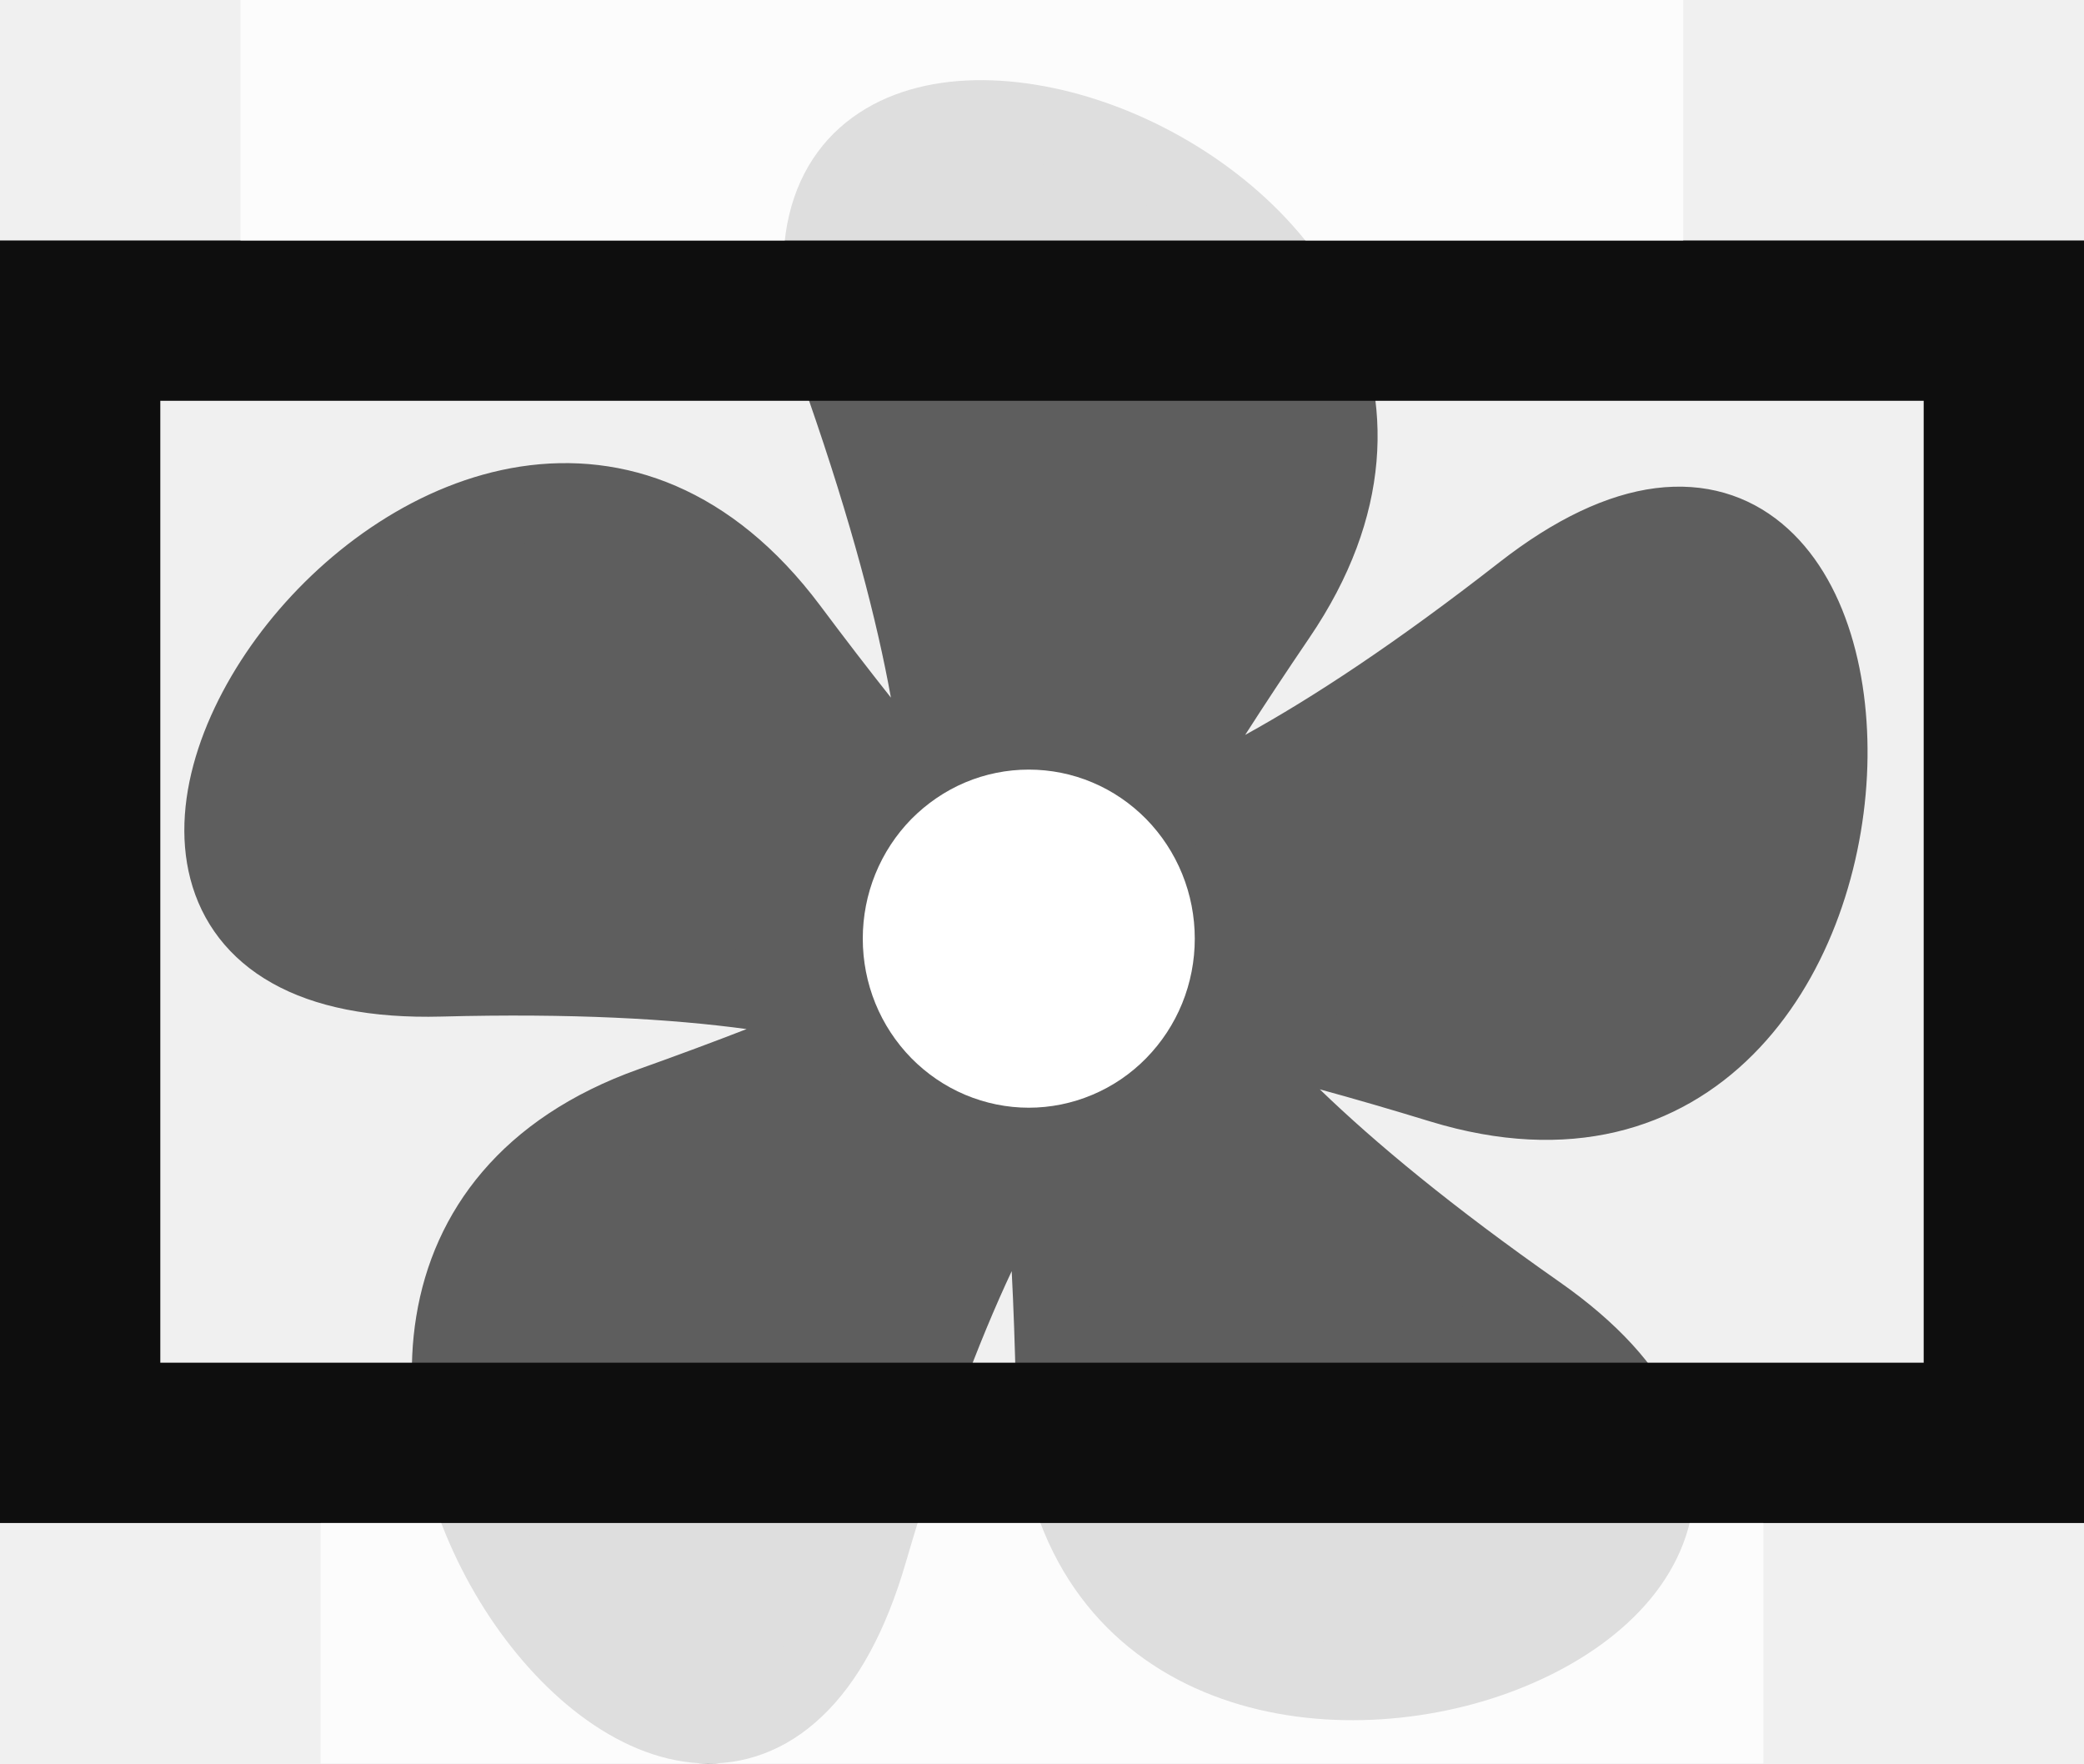
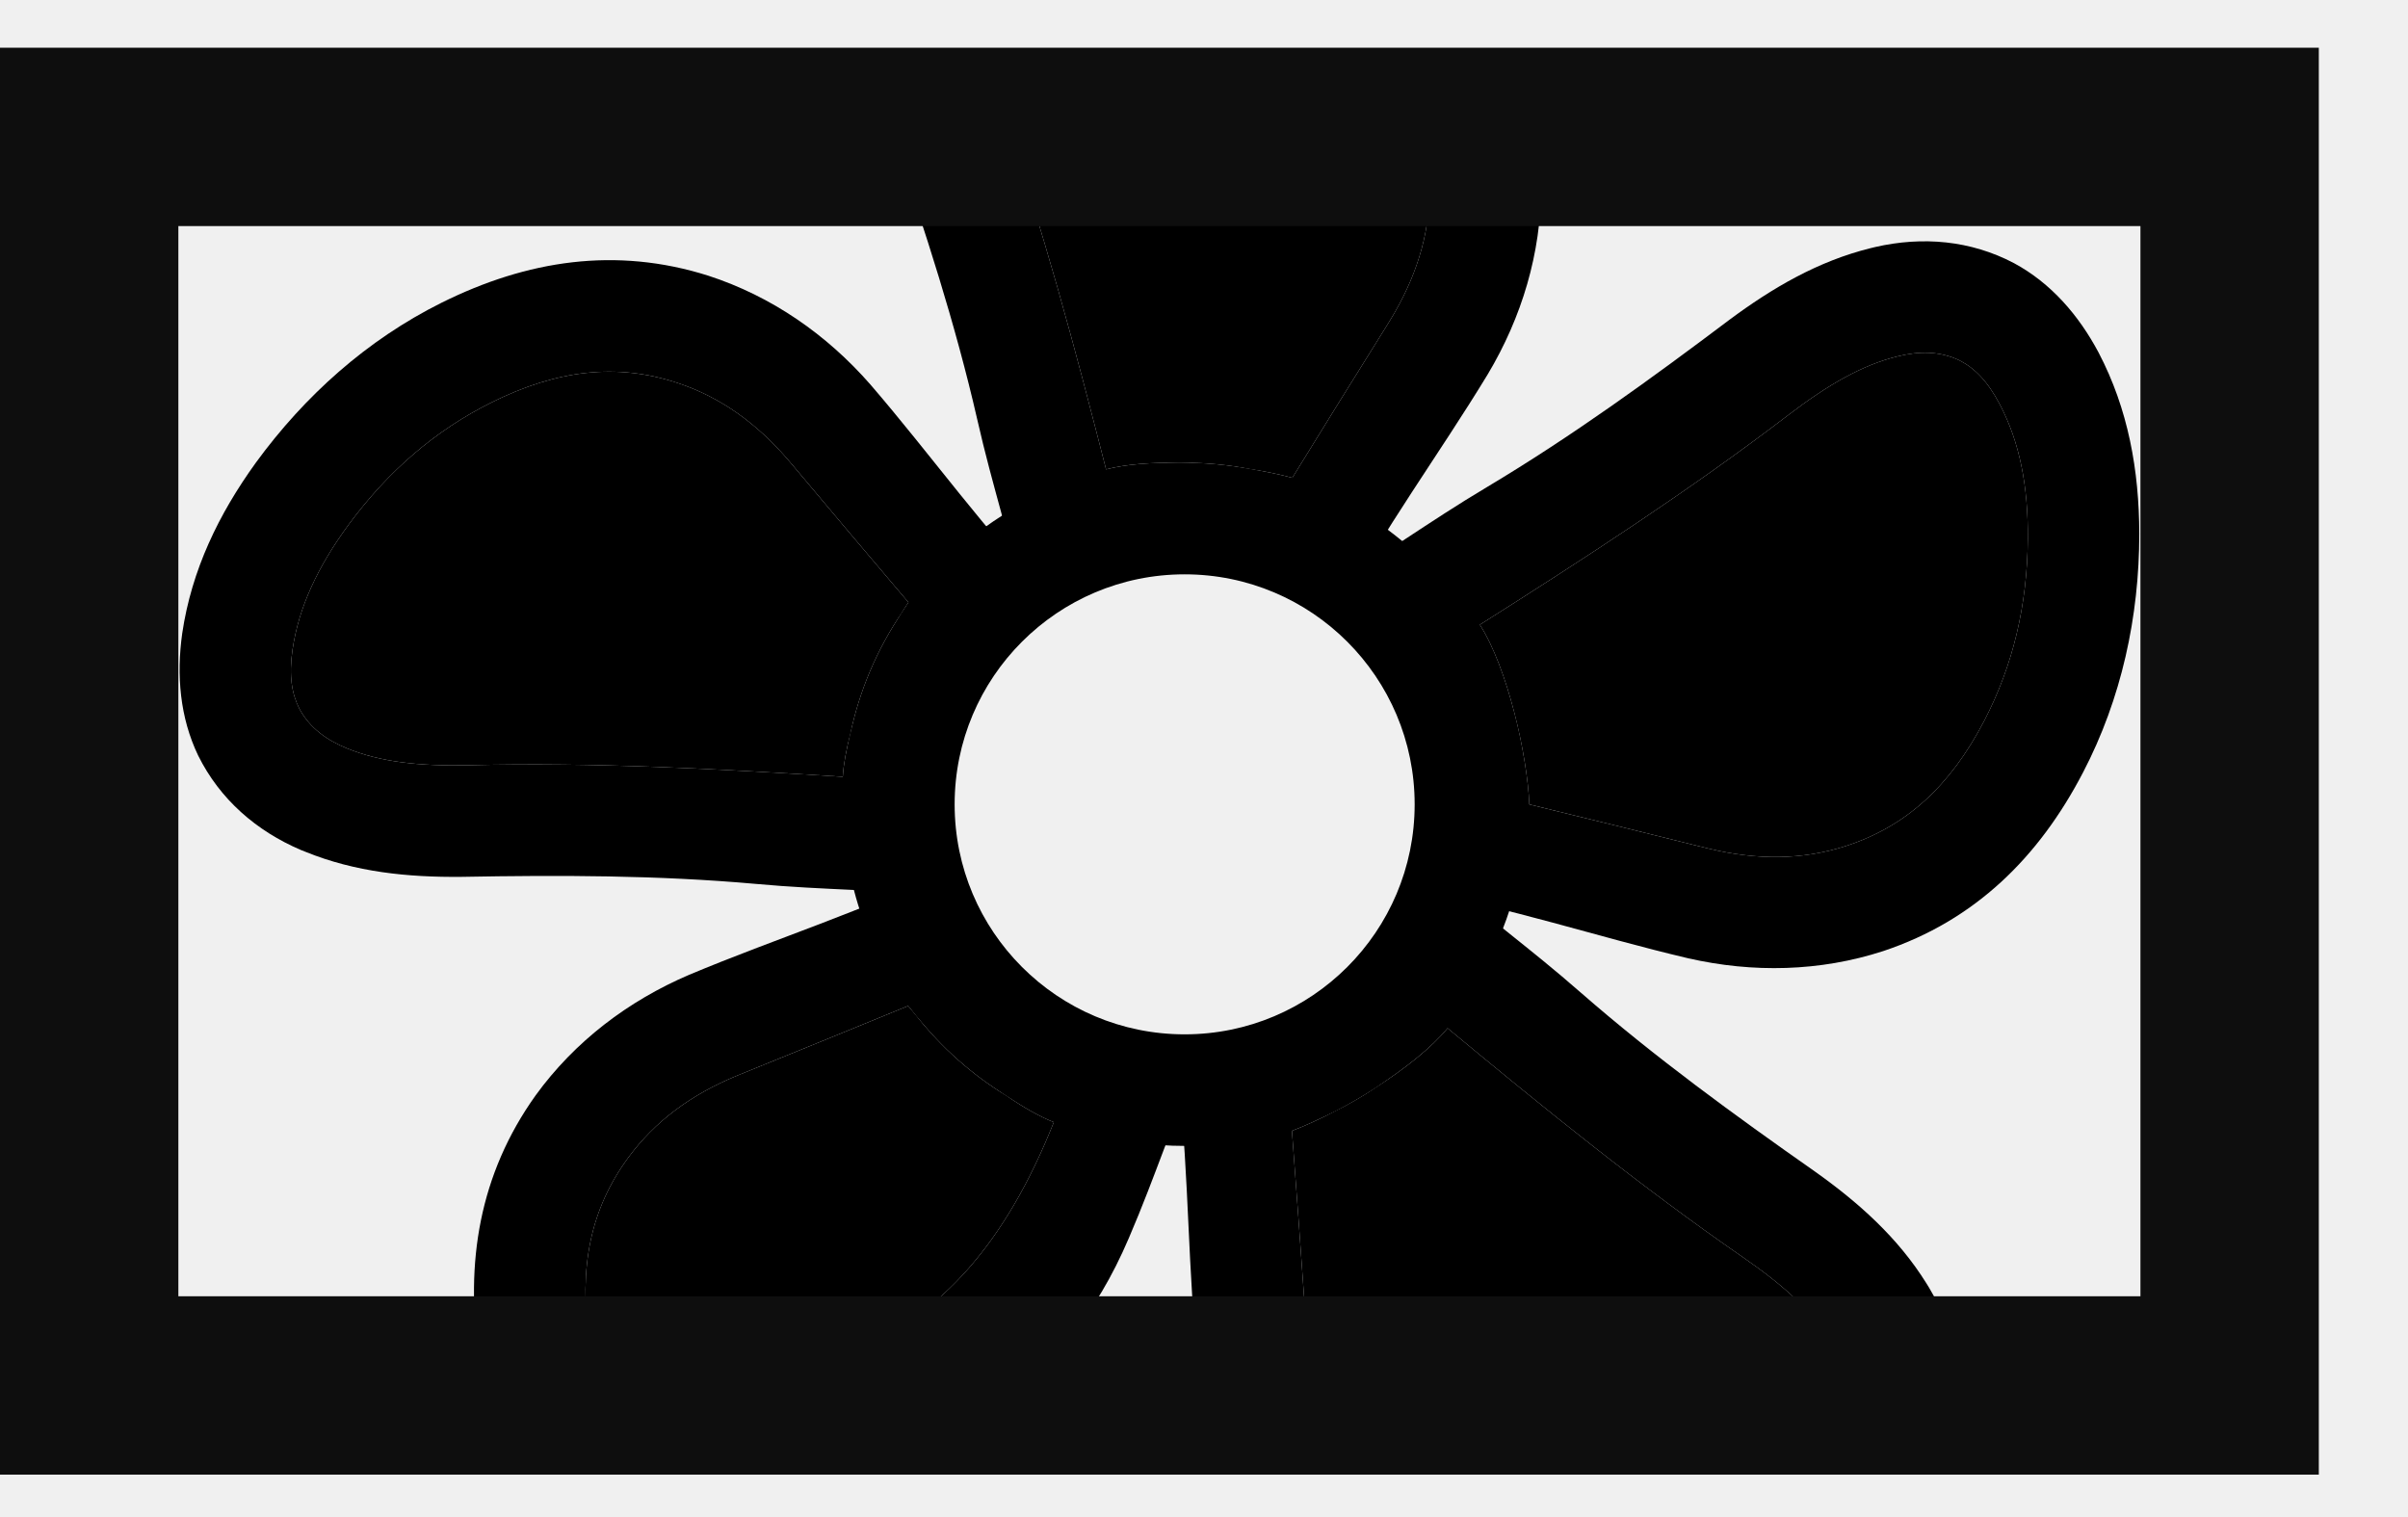
- <svg xmlns="http://www.w3.org/2000/svg" width="26" height="22" viewBox="0 0 26 22" fill="none">
-   <path d="M19.189 16.39C9.085 9.317 19.7 9.67 8.125 13.792C1.897 16.01 8.971 25.796 10.847 19.358C14.334 7.393 17.284 17.776 9.856 7.846C5.859 2.503 -1.1 12.374 5.495 12.201C17.755 11.879 8.963 17.943 15.947 7.684C19.705 2.164 8.33 -1.522 10.53 4.809C14.619 16.576 6.236 9.94 17.981 13.53C24.3 15.461 24.229 3.312 18.993 7.398C9.261 14.992 12.872 4.827 13.146 17.305C13.294 24.018 24.625 20.195 19.189 16.39Z" fill="#5E5E5E" />
-   <path fill-rule="evenodd" clip-rule="evenodd" d="M16.799 3.8C17.385 4.991 17.366 6.444 16.335 7.958C16.041 8.391 15.775 8.793 15.535 9.168C16.372 8.707 17.415 8.023 18.705 7.016C19.4 6.474 20.052 6.167 20.653 6.09C21.269 6.012 21.807 6.179 22.231 6.531C23.046 7.207 23.354 8.474 23.292 9.681C23.229 10.911 22.778 12.246 21.873 13.154C20.941 14.09 19.578 14.52 17.845 13.991C17.349 13.839 16.891 13.706 16.466 13.59C17.156 14.257 18.117 15.055 19.457 15.993C20.178 16.498 20.666 17.034 20.924 17.593C21.188 18.165 21.198 18.737 21 19.256C20.62 20.254 19.532 20.944 18.384 21.257C17.215 21.575 15.828 21.551 14.7 20.956C13.538 20.344 12.714 19.157 12.674 17.316C12.662 16.789 12.645 16.304 12.622 15.858C12.212 16.731 11.763 17.908 11.3 19.495C11.051 20.349 10.702 20.988 10.259 21.409C9.806 21.842 9.275 22.028 8.728 21.997C7.678 21.938 6.698 21.097 6.051 20.083C5.392 19.05 4.985 17.7 5.193 16.424C5.406 15.11 6.26 13.946 7.969 13.338C8.457 13.164 8.905 12.997 9.315 12.838C8.372 12.71 7.134 12.639 5.508 12.682C4.632 12.705 3.928 12.564 3.397 12.266C2.853 11.961 2.515 11.504 2.375 10.965C2.106 9.931 2.588 8.722 3.336 7.782C4.097 6.825 5.234 6.015 6.49 5.821C7.784 5.622 9.135 6.089 10.232 7.554C10.545 7.973 10.839 8.355 11.115 8.703C10.943 7.751 10.627 6.53 10.084 4.97C9.792 4.129 9.707 3.404 9.821 2.798C9.938 2.177 10.26 1.709 10.72 1.407C11.604 0.827 12.883 0.92 13.992 1.353C15.121 1.795 16.23 2.644 16.799 3.8ZM11.297 10.424C10.773 9.811 10.17 9.06 9.48 8.137C8.578 6.932 7.56 6.629 6.632 6.772C5.665 6.921 4.724 7.566 4.071 8.388C3.404 9.226 3.133 10.118 3.289 10.719C3.362 10.998 3.531 11.242 3.853 11.423C4.189 11.611 4.71 11.74 5.483 11.72C8.094 11.651 9.793 11.868 10.911 12.172C10.924 12.102 10.947 12.053 10.953 12.039C10.954 12.038 10.954 12.037 10.954 12.036C10.983 11.972 11.005 11.932 11.026 11.896C11.06 11.836 11.091 11.782 11.141 11.635C11.209 11.438 11.283 11.119 11.295 10.619C11.297 10.556 11.297 10.492 11.297 10.424ZM12.329 13.476C12.326 13.484 12.326 13.482 12.329 13.474C12.329 13.475 12.329 13.475 12.329 13.476ZM12.493 14.107C12.432 14.073 12.393 14.036 12.382 14.025C12.381 14.025 12.381 14.024 12.38 14.024C12.329 13.976 12.299 13.942 12.271 13.91C12.226 13.859 12.185 13.813 12.062 13.719C11.899 13.592 11.624 13.422 11.161 13.256C11.103 13.235 11.043 13.214 10.979 13.194C10.244 13.511 9.356 13.863 8.281 14.246C6.876 14.746 6.279 15.638 6.125 16.581C5.966 17.562 6.278 18.672 6.843 19.559C7.421 20.464 8.171 21.002 8.781 21.036C9.064 21.052 9.344 20.964 9.613 20.707C9.892 20.441 10.174 19.977 10.394 19.221C11.137 16.673 11.864 15.096 12.493 14.107ZM14.15 13.138C14.156 13.143 14.155 13.143 14.149 13.137C14.149 13.138 14.149 13.138 14.15 13.138ZM14.791 13.174C14.74 13.222 14.693 13.249 14.68 13.256C14.679 13.257 14.678 13.257 14.678 13.258C14.617 13.293 14.576 13.311 14.538 13.328C14.476 13.356 14.421 13.381 14.294 13.471C14.126 13.59 13.882 13.803 13.583 14.2C13.546 14.25 13.508 14.302 13.469 14.357C13.539 15.166 13.593 16.135 13.619 17.294C13.652 18.809 14.3 19.662 15.135 20.102C16.003 20.56 17.136 20.601 18.139 20.327C19.163 20.048 19.898 19.488 20.118 18.909C20.221 18.64 20.225 18.341 20.068 18.002C19.906 17.649 19.559 17.233 18.921 16.786C16.769 15.28 15.52 14.088 14.791 13.174ZM14.397 11.271C14.404 11.266 14.403 11.267 14.396 11.272C14.396 11.271 14.397 11.271 14.397 11.271ZM14.629 10.661C14.658 10.726 14.668 10.779 14.671 10.794C14.672 10.795 14.672 10.796 14.672 10.797C14.686 10.867 14.691 10.911 14.695 10.954C14.702 11.022 14.708 11.084 14.753 11.234C14.812 11.433 14.936 11.736 15.215 12.148C15.249 12.199 15.287 12.252 15.326 12.306C16.104 12.489 17.026 12.736 18.117 13.069C19.543 13.505 20.54 13.141 21.209 12.47C21.905 11.771 22.294 10.686 22.348 9.631C22.404 8.553 22.107 7.669 21.634 7.277C21.414 7.095 21.136 6.998 20.771 7.045C20.391 7.093 19.895 7.301 19.281 7.78C17.208 9.397 15.709 10.238 14.629 10.661ZM12.729 10.454C12.726 10.446 12.727 10.448 12.729 10.456C12.729 10.455 12.729 10.455 12.729 10.454ZM11.45 11.817C11.442 11.817 11.443 11.816 11.452 11.817C11.451 11.817 11.451 11.817 11.45 11.817ZM12.231 10.042C12.169 8.866 11.847 7.155 10.976 4.649C10.717 3.906 10.677 3.362 10.749 2.979C10.819 2.611 10.995 2.372 11.233 2.216C11.746 1.879 12.663 1.865 13.653 2.252C14.623 2.63 15.516 3.342 15.954 4.231C16.375 5.086 16.406 6.164 15.558 7.41C14.91 8.363 14.394 9.179 13.983 9.875C13.92 9.897 13.859 9.916 13.801 9.934C13.329 10.076 13.009 10.103 12.804 10.099C12.65 10.096 12.591 10.083 12.524 10.068C12.483 10.059 12.44 10.05 12.371 10.042C12.37 10.042 12.369 10.042 12.368 10.042C12.353 10.04 12.3 10.033 12.231 10.042Z" fill="#5E5E5E" />
-   <path d="M14.906 11.71C14.906 11.987 14.853 12.261 14.749 12.517C14.645 12.773 14.492 13.005 14.3 13.201C14.108 13.397 13.88 13.552 13.628 13.658C13.377 13.764 13.107 13.819 12.835 13.819C12.563 13.819 12.294 13.764 12.042 13.658C11.791 13.552 11.563 13.397 11.37 13.201C11.178 13.005 11.025 12.773 10.921 12.517C10.817 12.261 10.764 11.987 10.764 11.71C10.764 11.433 10.817 11.159 10.921 10.903C11.025 10.647 11.178 10.414 11.37 10.218C11.563 10.023 11.791 9.867 12.042 9.761C12.294 9.655 12.563 9.601 12.835 9.601C13.107 9.601 13.377 9.655 13.628 9.761C13.88 9.867 14.108 10.023 14.3 10.218C14.492 10.414 14.645 10.647 14.749 10.903C14.853 11.159 14.906 11.433 14.906 11.71V11.71Z" fill="white" />
-   <rect x="1" y="4" width="24" height="14" stroke="#0E0E0E" stroke-width="2" />
-   <rect x="4" y="19" width="18" height="3" fill="white" fill-opacity="0.79" />
-   <rect x="3" width="18" height="3" fill="white" fill-opacity="0.79" />
+ <svg xmlns="http://www.w3.org/2000/svg" width="27" height="17" viewBox="0 0 27 17" fill="none">
+   <path d="M10.644 9.743C10.594 9.923 10.808 10.693 11.943 11.435C11.986 11.463 12.772 12.089 13.467 11.863C13.142 12.581 12.968 13.159 12.657 13.883C11.169 17.37 7.728 15.971 5.371 15.22C5.213 14.161 5.374 13.166 6.006 12.282C6.445 11.677 7.043 11.223 7.728 10.93C8.7 10.522 9.697 10.212 10.644 9.743ZM10.183 11.279C9.631 11.505 8.916 11.798 8.363 12.021L8.269 12.059C7.747 12.273 7.342 12.575 7.044 12.981C6.62 13.558 6.486 14.218 6.608 15.036C8.853 15.728 10.722 15.341 11.816 12.583C11.655 12.52 11.474 12.416 11.291 12.29C10.913 12.031 10.525 11.677 10.273 11.387C10.241 11.35 10.21 11.313 10.183 11.279Z" fill="black" />
+   <path d="M13.168 11.767C13.324 11.87 14.122 11.904 15.178 11.054C15.219 11.022 16.057 10.468 16.057 9.737C16.638 10.268 17.135 10.612 17.727 11.132C18.557 11.856 19.446 12.502 20.347 13.134C20.836 13.481 21.28 13.875 21.602 14.393L21.629 14.437C21.908 14.904 22.03 15.431 21.938 15.971C24.808 15.971 13.653 17.764 13.395 14.906C13.308 13.856 13.321 12.812 13.168 11.767ZM14.486 12.68C14.531 13.274 14.588 14.045 14.629 14.64L14.636 14.741C14.679 15.304 14.841 15.782 15.134 16.191C17.727 15.516 18.555 15.971 20.712 15.728C20.745 15.484 20.669 15.26 20.54 15.053C20.327 14.711 20.004 14.415 19.538 14.094C18.392 13.302 17.303 12.418 16.231 11.529C16.051 11.748 15.753 11.983 15.433 12.189C15.285 12.284 15.132 12.373 14.985 12.451C14.804 12.546 14.632 12.625 14.486 12.68Z" fill="black" />
+   <path d="M15.872 9.991C16.018 9.875 16.298 9.127 15.816 7.859C15.797 7.811 15.529 6.843 14.834 6.617C15.519 6.228 16 5.862 16.677 5.459C17.623 4.894 18.512 4.248 19.391 3.586C19.872 3.229 20.384 2.928 20.976 2.782L21.026 2.77C21.557 2.648 22.096 2.695 22.581 2.95C22.999 3.175 23.309 3.537 23.53 3.952C23.864 4.589 23.985 5.276 23.987 5.985C23.986 6.915 23.788 7.833 23.357 8.66C22.863 9.61 22.148 10.32 21.117 10.664C20.406 10.895 19.656 10.911 18.928 10.745C17.903 10.504 16.914 10.169 15.872 9.991ZM17.148 9.02C17.727 9.161 18.478 9.345 19.056 9.49L19.154 9.514C19.703 9.648 20.208 9.642 20.688 9.489C21.37 9.271 21.866 8.816 22.248 8.083C22.573 7.459 22.731 6.782 22.737 6.044C22.742 5.45 22.646 4.958 22.422 4.532C22.284 4.269 22.136 4.125 21.971 4.041C21.749 3.934 21.513 3.937 21.276 3.996C20.885 4.092 20.504 4.308 20.054 4.652C18.947 5.498 17.769 6.26 16.593 7.005C16.904 7.489 17.124 8.463 17.148 9.02Z" fill="black" />
+   <path d="M15.019 6.871C14.954 6.696 14.329 6.199 12.974 6.266C12.923 6.268 11.919 6.224 11.489 6.816C11.331 6.044 11.132 5.473 10.958 4.705C10.712 3.631 10.373 2.586 10.015 1.545C10.4 0.731 17.28 0.886 17.28 2.091C17.28 2.839 17.064 3.557 16.681 4.198C16.134 5.098 15.511 5.936 15.019 6.871ZM14.49 5.358C14.803 4.85 15.21 4.193 15.527 3.688L15.58 3.602C15.876 3.122 16.027 2.639 16.029 2.136C14.49 1.545 11.943 0.809 11.234 1.244C11.696 2.559 12.057 3.914 12.402 5.263C12.624 5.205 12.915 5.184 13.219 5.19C13.485 5.195 13.761 5.22 14.009 5.258C14.189 5.286 14.354 5.32 14.49 5.358Z" fill="black" />
+   <path d="M11.788 6.718C11.602 6.726 10.936 7.167 10.581 8.476C10.567 8.526 10.215 9.467 10.645 10.058C9.862 9.97 9.258 9.983 8.473 9.911C7.376 9.813 6.277 9.812 5.177 9.832C4.577 9.838 3.986 9.78 3.422 9.55L3.374 9.531C2.873 9.317 2.465 8.962 2.222 8.472C2.016 8.043 1.978 7.569 2.043 7.103C2.148 6.391 2.453 5.764 2.868 5.189C3.416 4.438 4.115 3.811 4.95 3.395C5.909 2.918 6.905 2.763 7.941 3.091C8.652 3.322 9.268 3.75 9.759 4.311C10.447 5.11 11.05 5.962 11.788 6.718ZM10.186 6.754C9.8 6.299 9.3 5.709 8.918 5.252L8.853 5.175C8.487 4.744 8.075 4.452 7.597 4.294C6.917 4.069 6.248 4.145 5.508 4.514C4.878 4.828 4.353 5.283 3.914 5.876C3.562 6.354 3.35 6.809 3.28 7.284C3.237 7.578 3.273 7.782 3.357 7.947C3.473 8.164 3.666 8.3 3.892 8.392C4.266 8.544 4.701 8.593 5.267 8.58C6.66 8.546 8.061 8.622 9.45 8.71C9.458 8.568 9.489 8.405 9.534 8.233C9.658 7.767 9.893 7.236 10.107 6.878C10.134 6.834 10.16 6.792 10.186 6.754Z" fill="black" />
+   <path d="M15.862 9.019C15.862 7.595 14.707 6.44 13.283 6.44C11.858 6.44 10.704 7.595 10.704 9.019C10.704 10.444 11.858 11.598 13.283 11.598V12.849C12.553 12.849 11.871 12.645 11.291 12.29C10.9 12.052 10.555 11.745 10.273 11.387C9.76 10.735 9.453 9.913 9.453 9.019C9.453 8.75 9.481 8.487 9.534 8.233C9.637 7.74 9.835 7.281 10.107 6.878C10.784 5.876 11.923 5.211 13.219 5.19C13.24 5.19 13.261 5.189 13.283 5.189C13.531 5.189 13.774 5.213 14.009 5.258C15.777 5.598 17.113 7.152 17.113 9.019C17.113 10.337 16.447 11.5 15.433 12.189C15.29 12.286 15.14 12.373 14.985 12.451C14.472 12.706 13.894 12.849 13.283 12.849V11.598C14.707 11.598 15.862 10.444 15.862 9.019Z" fill="black" />
+   <path d="M19.056 9.49L19.154 9.514C19.703 9.648 20.208 9.642 20.688 9.489C21.37 9.271 21.866 8.816 22.248 8.083C22.573 7.459 22.731 6.782 22.737 6.044C22.742 5.45 22.646 4.958 22.422 4.532C22.284 4.269 22.136 4.125 21.971 4.041C21.749 3.934 21.513 3.937 21.276 3.996C20.885 4.092 20.504 4.308 20.054 4.652C18.947 5.498 17.769 6.26 16.593 7.005C16.904 7.489 17.124 8.463 17.148 9.02C17.727 9.161 18.478 9.345 19.056 9.49Z" fill="black" />
+   <path d="M14.629 14.64L14.636 14.741C14.679 15.304 14.841 15.782 15.134 16.191C17.727 15.516 18.555 15.971 20.712 15.728C20.745 15.484 20.669 15.26 20.54 15.053C20.327 14.711 20.004 14.415 19.538 14.094C18.392 13.302 17.303 12.418 16.231 11.529C16.051 11.748 15.753 11.983 15.433 12.189C15.29 12.286 15.14 12.373 14.985 12.451C14.804 12.546 14.632 12.625 14.486 12.68C14.531 13.274 14.588 14.045 14.629 14.64Z" fill="black" />
+   <path d="M8.363 12.021L8.269 12.059C7.747 12.273 7.342 12.575 7.044 12.981C6.62 13.558 6.486 14.218 6.608 15.036C8.853 15.728 10.722 15.341 11.816 12.583C11.655 12.52 11.474 12.416 11.291 12.29C10.9 12.052 10.555 11.745 10.273 11.387C10.241 11.35 10.21 11.313 10.183 11.279C9.631 11.505 8.916 11.798 8.363 12.021Z" fill="black" />
+   <path d="M8.918 5.252L8.853 5.175C8.487 4.744 8.075 4.452 7.597 4.294C6.917 4.069 6.248 4.145 5.508 4.514C4.878 4.828 4.353 5.283 3.914 5.876C3.562 6.354 3.35 6.809 3.28 7.284C3.237 7.578 3.273 7.782 3.357 7.947C3.473 8.164 3.666 8.3 3.892 8.392C4.266 8.544 4.701 8.593 5.267 8.58C6.66 8.546 8.061 8.622 9.45 8.71C9.458 8.568 9.489 8.405 9.534 8.233C9.637 7.74 9.835 7.281 10.107 6.878C10.134 6.834 10.16 6.792 10.186 6.754C9.8 6.299 9.3 5.709 8.918 5.252Z" fill="black" />
+   <path d="M15.527 3.688L15.58 3.602C15.876 3.122 16.027 2.639 16.029 2.136C14.49 1.545 11.943 0.809 11.234 1.244C11.696 2.559 12.057 3.914 12.402 5.263C12.624 5.205 12.915 5.184 13.219 5.19C13.24 5.19 13.261 5.189 13.283 5.189C13.531 5.189 13.774 5.213 14.009 5.258C14.189 5.286 14.354 5.32 14.49 5.358C14.803 4.85 15.21 4.193 15.527 3.688Z" fill="black" />
+   <rect x="1" y="1.535" width="24" height="14" stroke="#0E0E0E" stroke-width="2" />
</svg>
